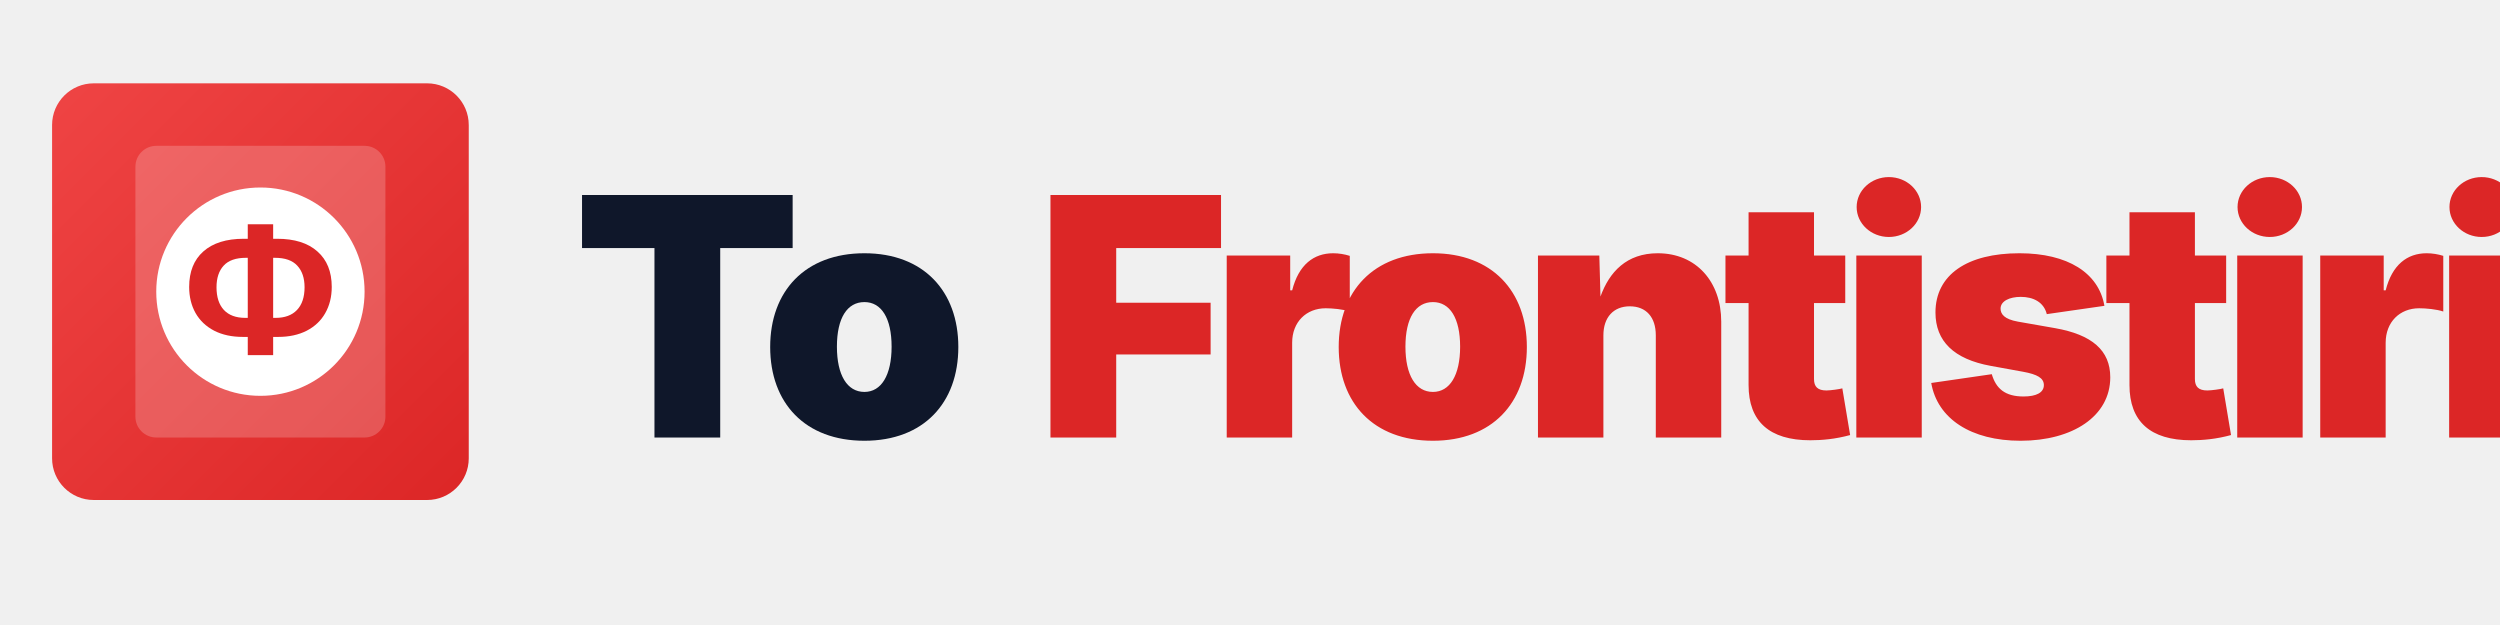
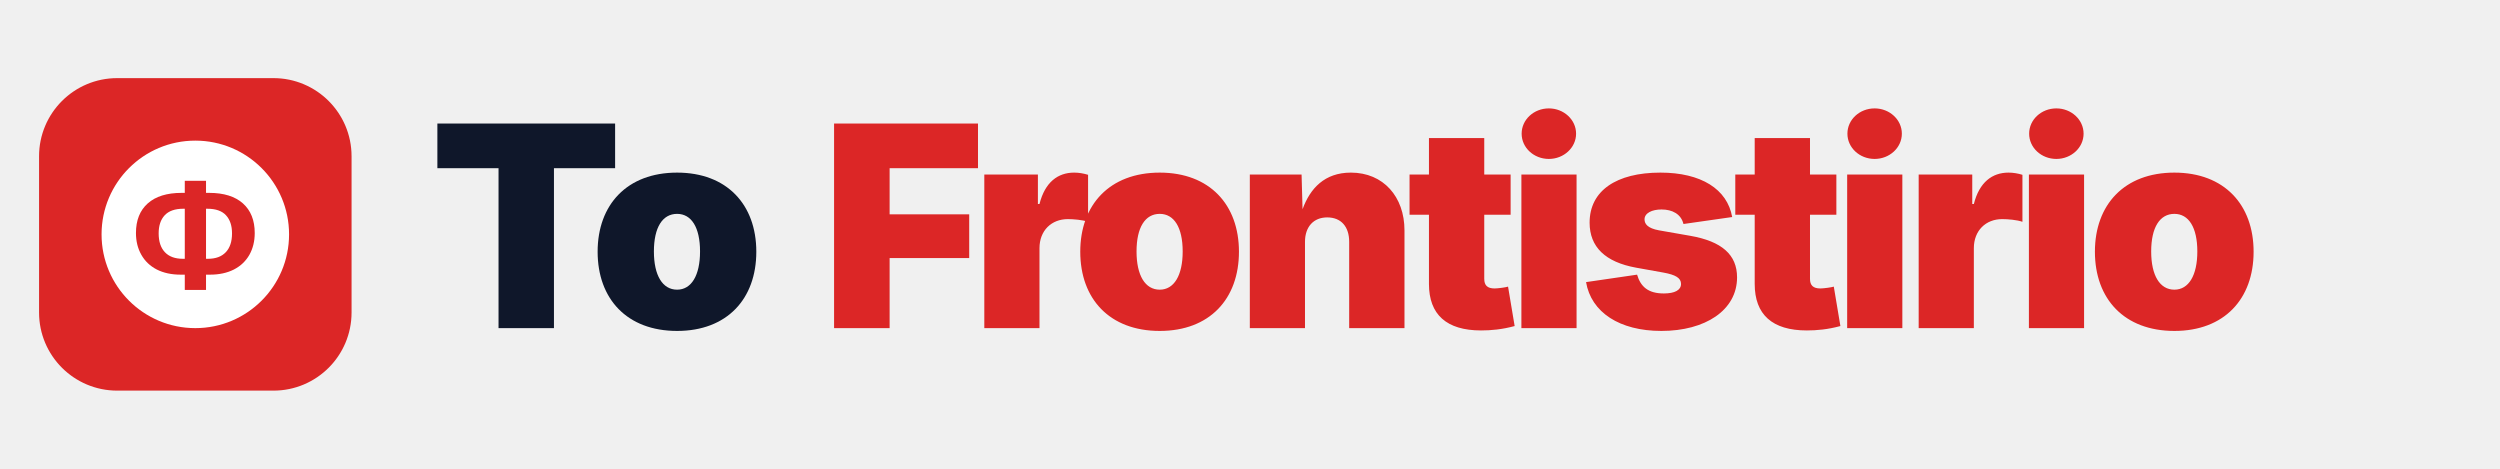
- <svg xmlns="http://www.w3.org/2000/svg" width="240" height="60" viewBox="0 0 240 60">
-   <defs>
-     <linearGradient id="iconGrad" x1="0%" y1="0%" x2="100%" y2="100%">
-       <stop offset="0%" style="stop-color:#ef4444;stop-opacity:1" />
-       <stop offset="100%" style="stop-color:#dc2626;stop-opacity:1" />
-     </linearGradient>
-   </defs>
-   <g transform="translate(5, 8)">
-     <path d="M0 4C0 1.791 1.791 0 4 0H36C38.209 0 40 1.791 40 4V36C40 38.209 38.209 40 36 40H4C1.791 40 0 38.209 0 36V4Z" fill="url(#iconGrad)" />
-     <path d="M8 32V8C8 6.895 8.895 6 10 6H30C31.105 6 32 6.895 32 8V32C32 33.105 31.105 34 30 34H10C8.895 34 8 33.105 8 32Z" fill="white" opacity="0.2" />
-     <circle cx="20" cy="20" r="10" fill="white" />
-     <text x="20" y="26" font-family="Arial, sans-serif" font-size="18" font-weight="900" text-anchor="middle" fill="#dc2626">Φ</text>
+ <svg xmlns="http://www.w3.org/2000/svg" width="320" height="60" viewBox="0 0 320 60">
+   <g transform="translate(5, 10)">
+     <rect width="40" height="40" rx="10" fill="#dc2626" />
+     <circle cx="20" cy="20" r="12" fill="white" />
+     <text x="20" y="27" font-family="Arial, sans-serif" font-size="20" font-weight="900" text-anchor="middle" fill="#dc2626">Φ</text>
  </g>
-   <text x="55" y="42" font-family="system-ui, -apple-system, sans-serif" font-size="32" font-weight="900" letter-spacing="-1.5">
+   <text x="55" y="42" font-family="system-ui, -apple-system, sans-serif" font-size="36" font-weight="900" letter-spacing="-1.5">
    <tspan fill="#0f172a">To</tspan>
    <tspan fill="#dc2626">Frontistirio</tspan>
  </text>
</svg>
